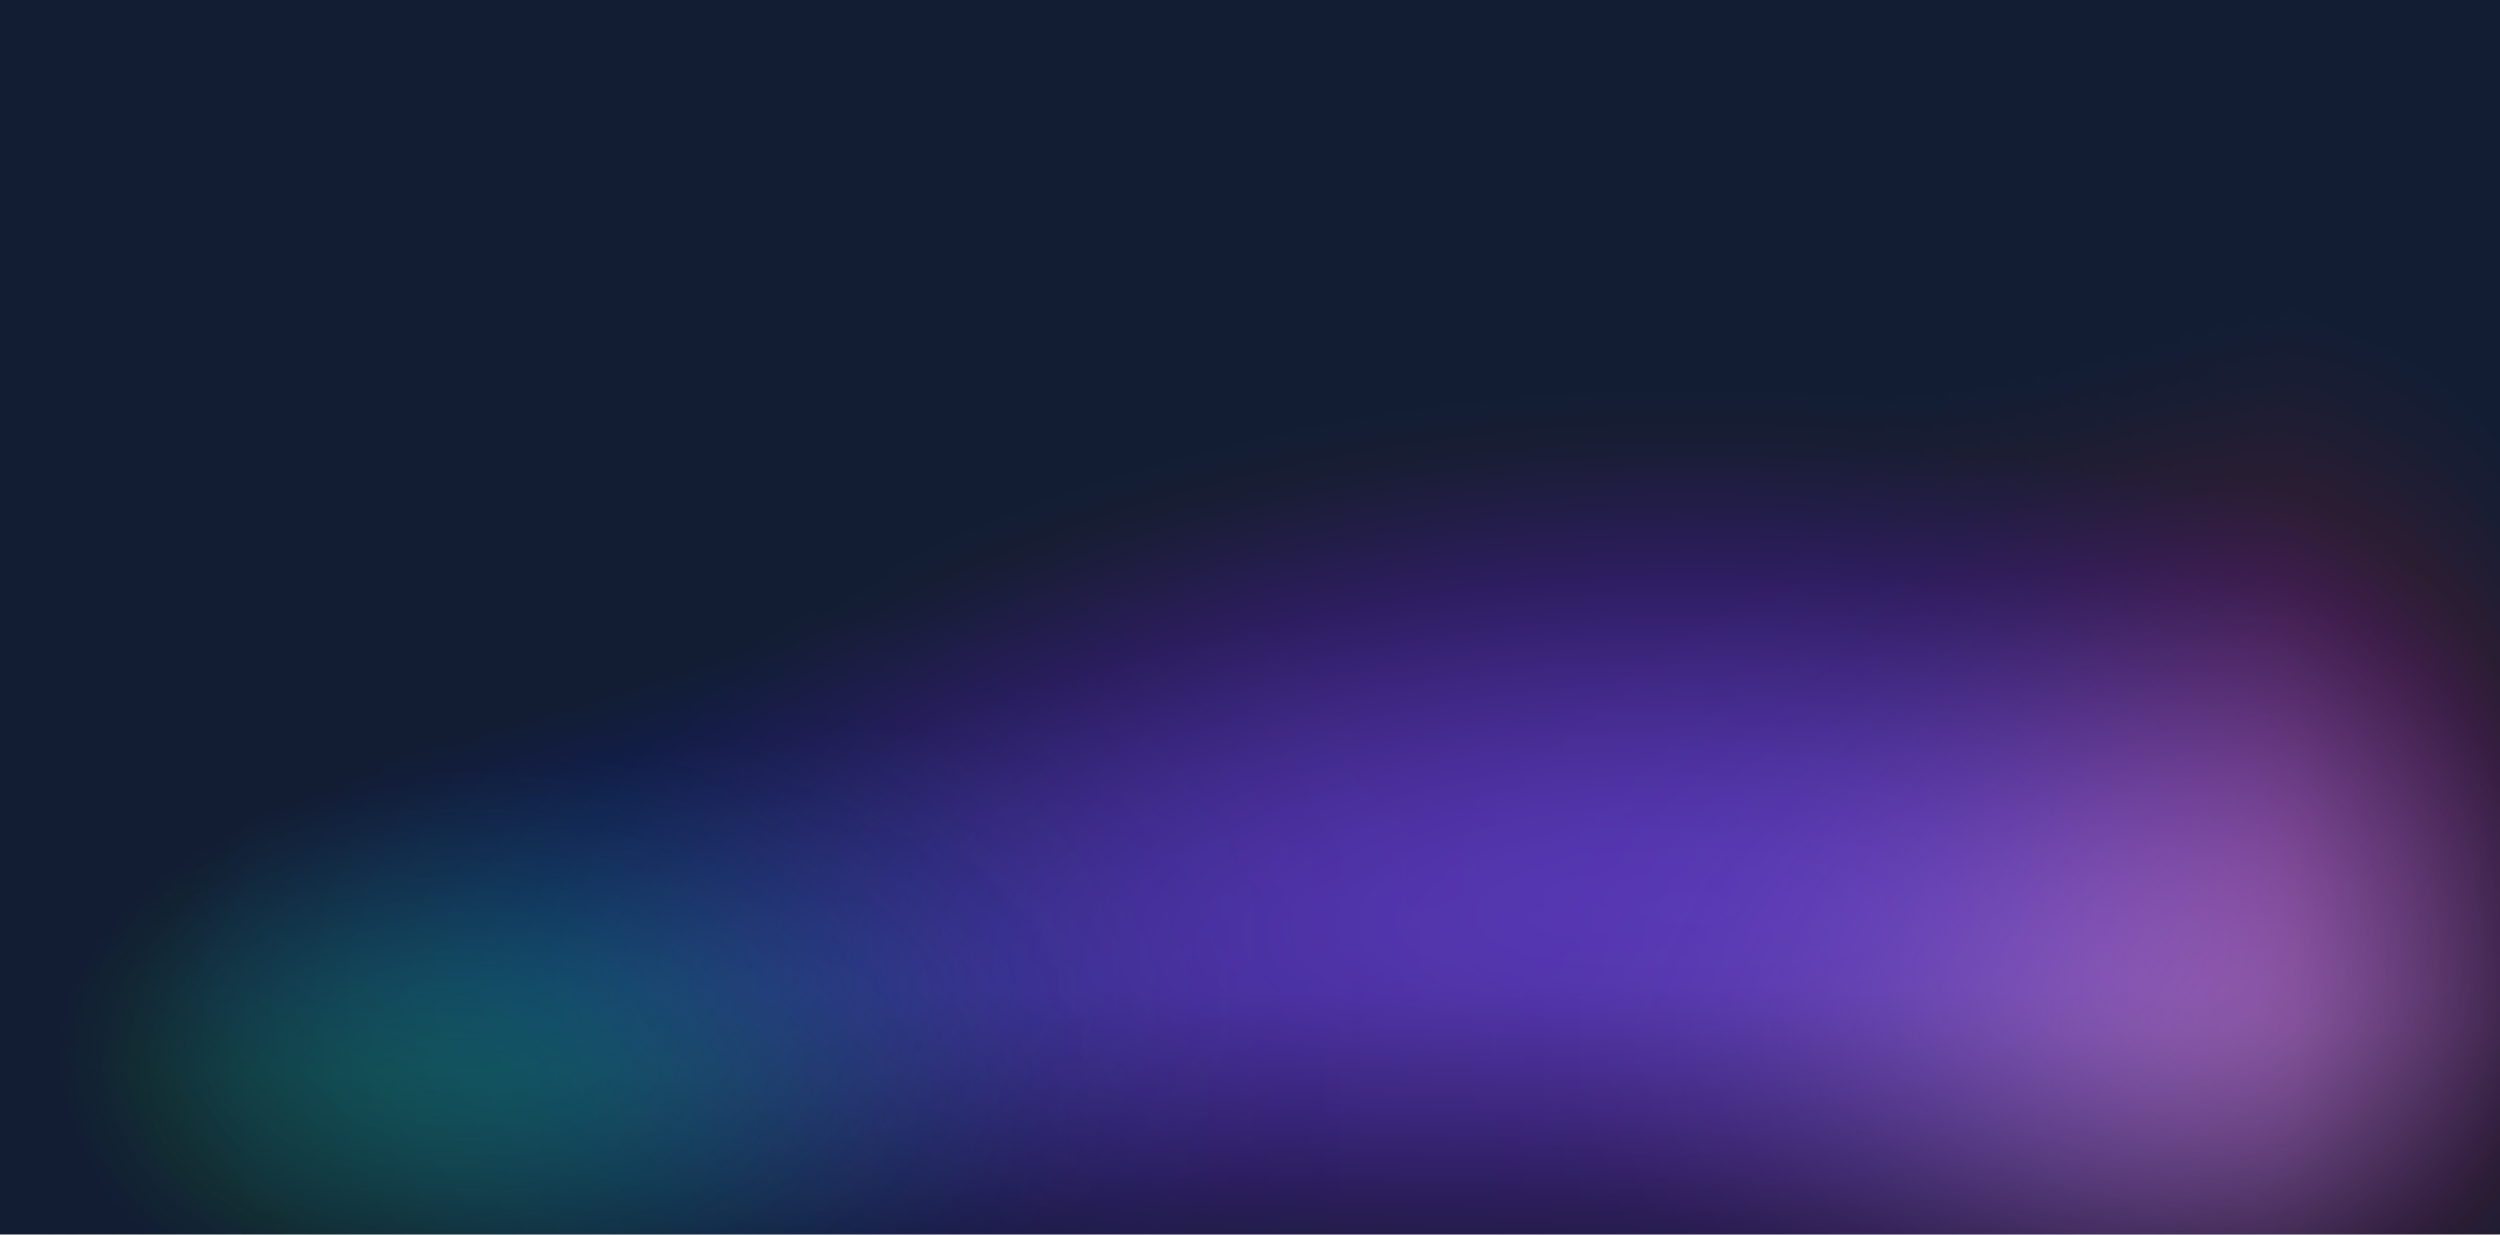
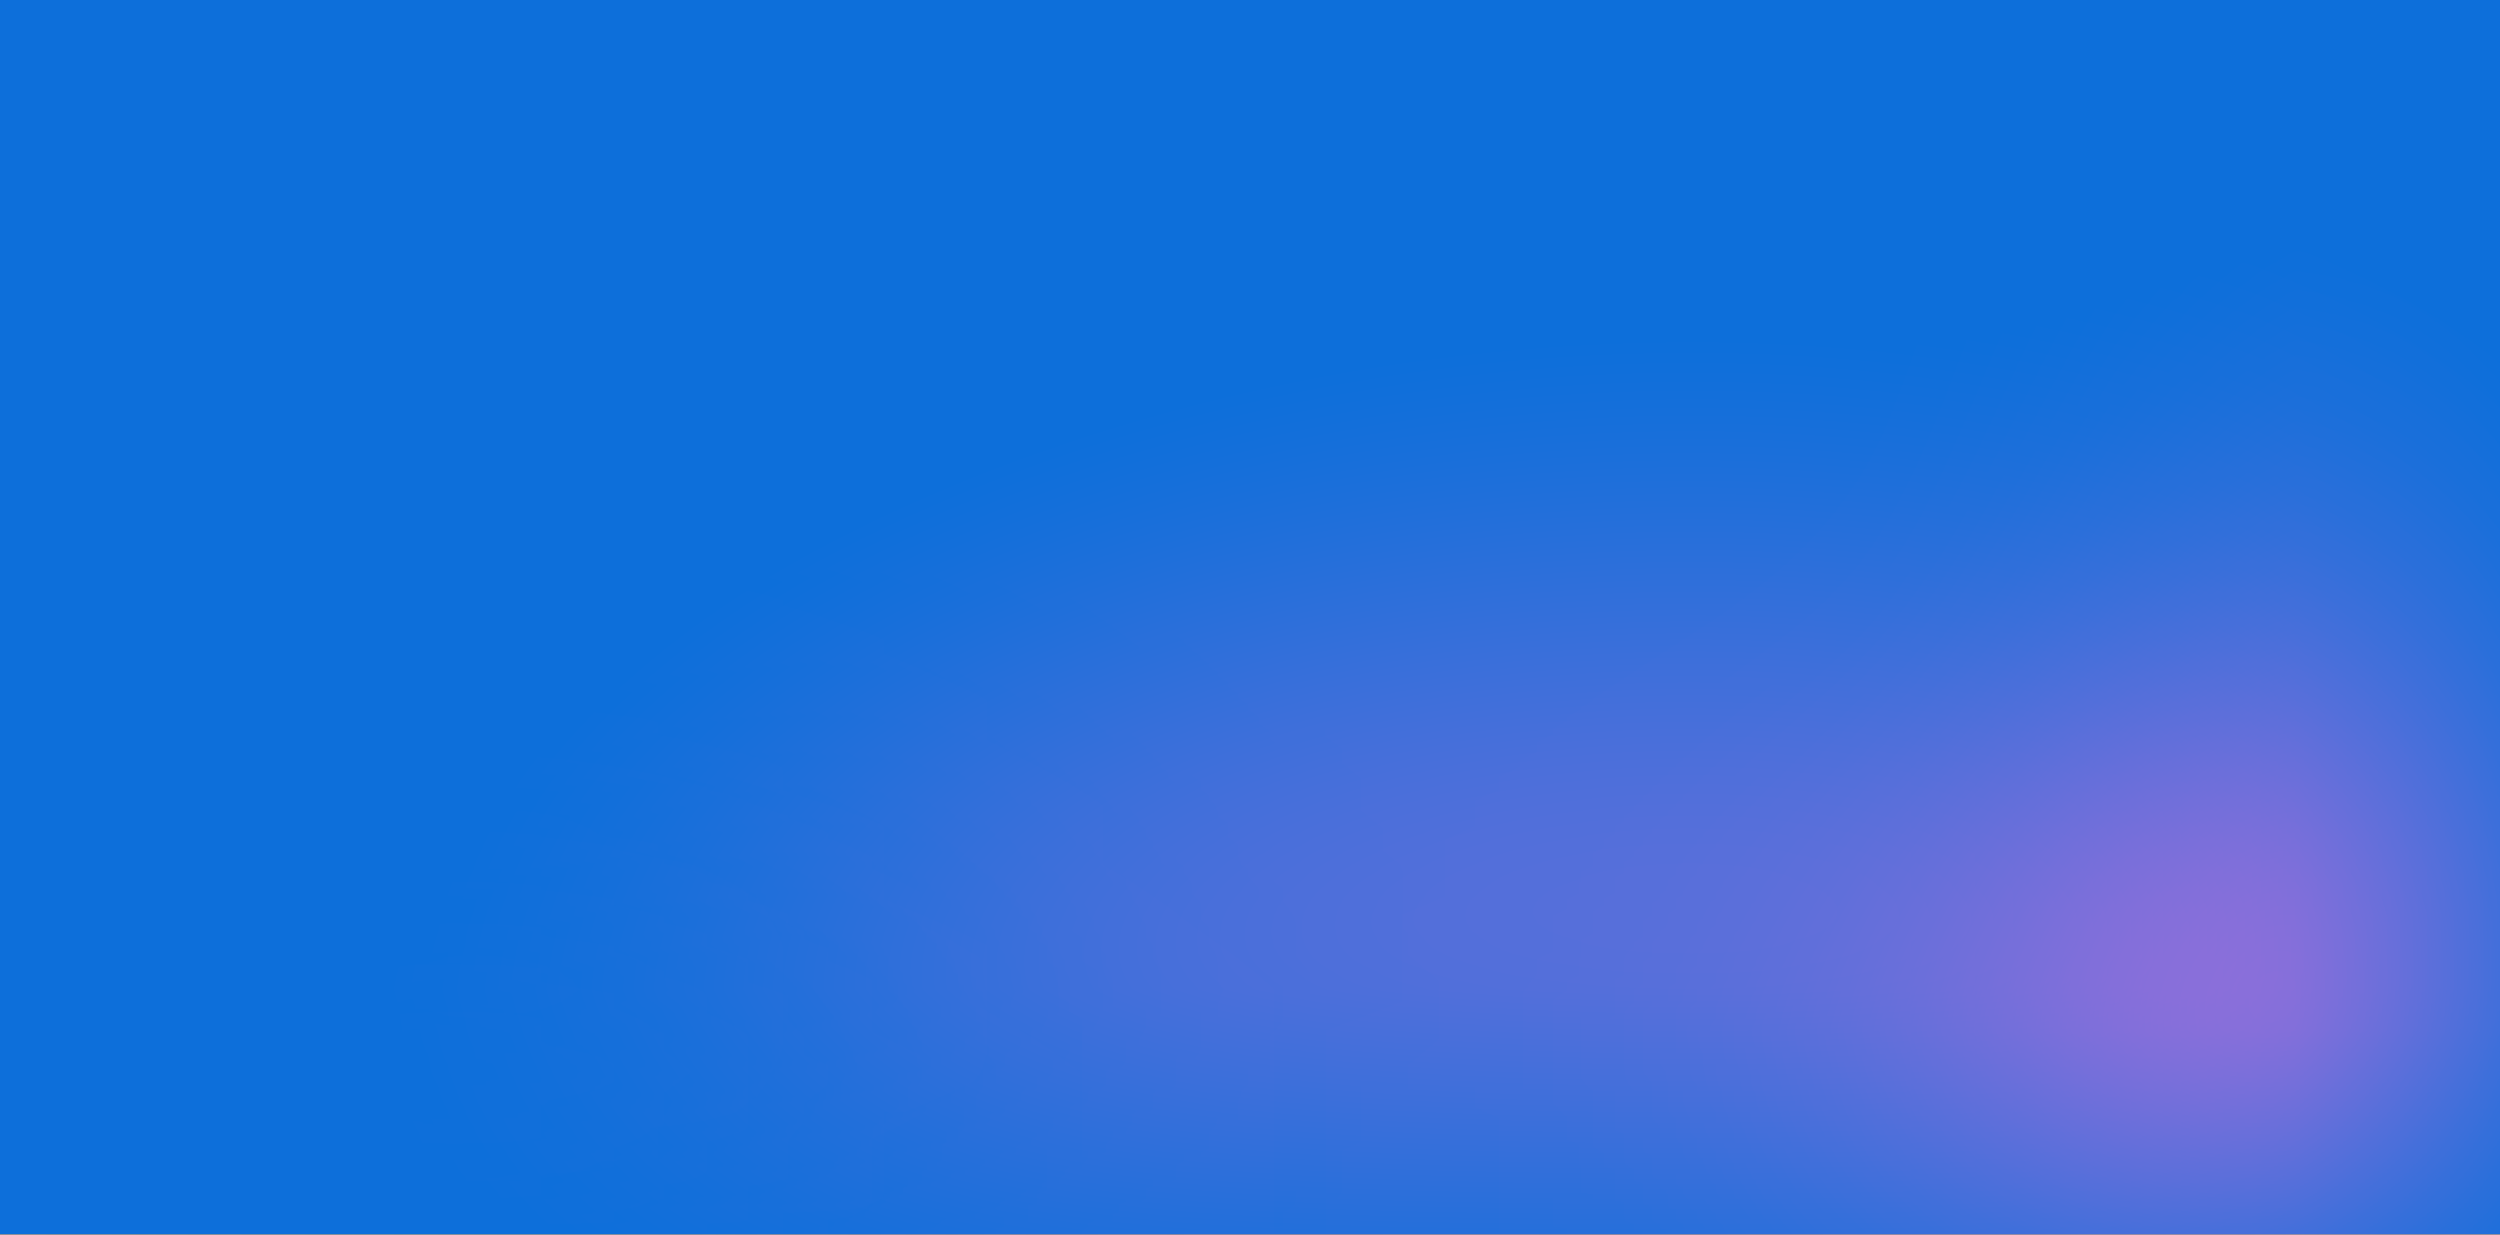
<svg xmlns="http://www.w3.org/2000/svg" width="1440" height="711" viewBox="0 0 1440 711" fill="none">
  <g clip-path="url(#clip0)">
    <rect width="1440" height="900" transform="translate(0 -189)" fill="#000" />
    <g filter="url(#filter0_f)">
      <ellipse cx="898.624" cy="691.788" rx="592.5" ry="327" transform="rotate(-6.48121 898.624 691.788)" fill="#7349F2" />
    </g>
    <g filter="url(#filter1_f)">
      <path d="M1315 490.499C1368.98 414.021 1372.06 355.649 1399 265.999C1450.99 92.945 1412.7 -20.701 1474.5 -190.501C1600.6 -536.966 1818.65 553.64 1508.5 752.999C1313.53 878.323 743.008 908.367 914.999 752.999C983.686 690.95 1049.43 697.502 1127 646.999C1207.06 594.879 1259.91 568.545 1315 490.499Z" fill="url(#paint0_linear)" />
    </g>
    <g filter="url(#filter2_f)">
      <path d="M231.88 542.946C90.073 552.276 -2.479 604.62 -92.501 726.407C-274.87 973.124 790.639 1051.5 642.249 780.451C548.686 609.552 413.012 531.029 231.88 542.946Z" fill="#0C6CF2" />
    </g>
    <g filter="url(#filter3_f)">
      <path d="M237.841 611.357C119.932 619.114 42.977 662.637 -31.875 763.9C-183.51 969.039 702.435 1034.21 579.052 808.837C501.257 666.738 388.448 601.448 237.841 611.357Z" fill="#17CF73" />
    </g>
-     <rect width="1440" height="711" fill="#121D33" style="mix-blend-mode:lighten" />
+     <rect width="1440" height="711" fill="#0d6fda" style="mix-blend-mode:lighten" />
  </g>
  <defs>
    <filter id="filter0_f" x="8.734" y="60" width="1779.78" height="1263.58" filterUnits="userSpaceOnUse" color-interpolation-filters="sRGB">
      <feFlood flood-opacity="0" result="BackgroundImageFix" />
      <feBlend mode="normal" in="SourceGraphic" in2="BackgroundImageFix" result="shape" />
      <feGaussianBlur stdDeviation="150" result="effect1_foregroundBlur" />
    </filter>
    <filter id="filter1_f" x="633.105" y="-507.977" width="1284.19" height="1616.53" filterUnits="userSpaceOnUse" color-interpolation-filters="sRGB">
      <feFlood flood-opacity="0" result="BackgroundImageFix" />
      <feBlend mode="normal" in="SourceGraphic" in2="BackgroundImageFix" result="shape" />
      <feGaussianBlur stdDeviation="125" result="effect1_foregroundBlur" />
    </filter>
    <filter id="filter2_f" x="-413.572" y="241.77" width="1370.05" height="1008.95" filterUnits="userSpaceOnUse" color-interpolation-filters="sRGB">
      <feFlood flood-opacity="0" result="BackgroundImageFix" />
      <feBlend mode="normal" in="SourceGraphic" in2="BackgroundImageFix" result="shape" />
      <feGaussianBlur stdDeviation="150" result="effect1_foregroundBlur" />
    </filter>
    <filter id="filter3_f" x="-249.395" y="410.379" width="1040.28" height="740.033" filterUnits="userSpaceOnUse" color-interpolation-filters="sRGB">
      <feFlood flood-opacity="0" result="BackgroundImageFix" />
      <feBlend mode="normal" in="SourceGraphic" in2="BackgroundImageFix" result="shape" />
      <feGaussianBlur stdDeviation="100" result="effect1_foregroundBlur" />
    </filter>
    <linearGradient id="paint0_linear" x1="1421.5" y1="126.999" x2="1224.5" y2="697.999" gradientUnits="userSpaceOnUse">
      <stop stop-color="#FF0095" />
      <stop offset="1" stop-color="#FFCDFF" />
    </linearGradient>
    <clipPath id="clip0">
      <rect width="1440" height="900" fill="#fff" transform="translate(0 -189)" />
    </clipPath>
  </defs>
</svg>
